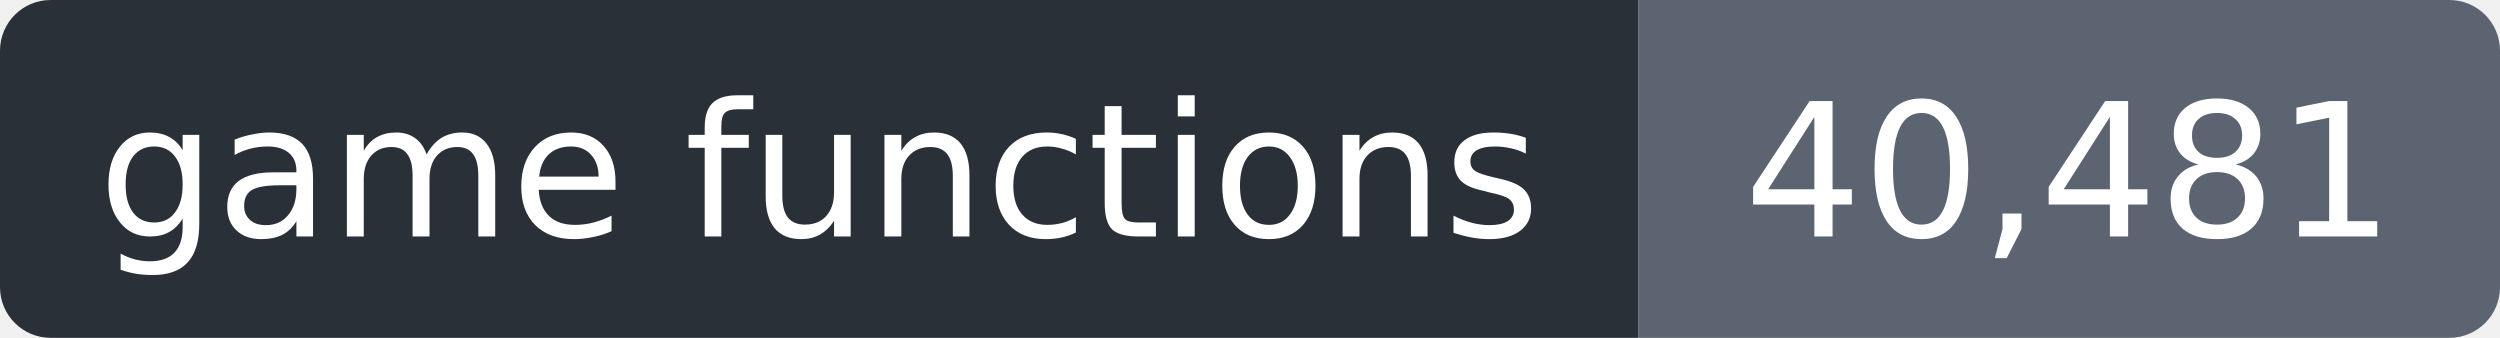
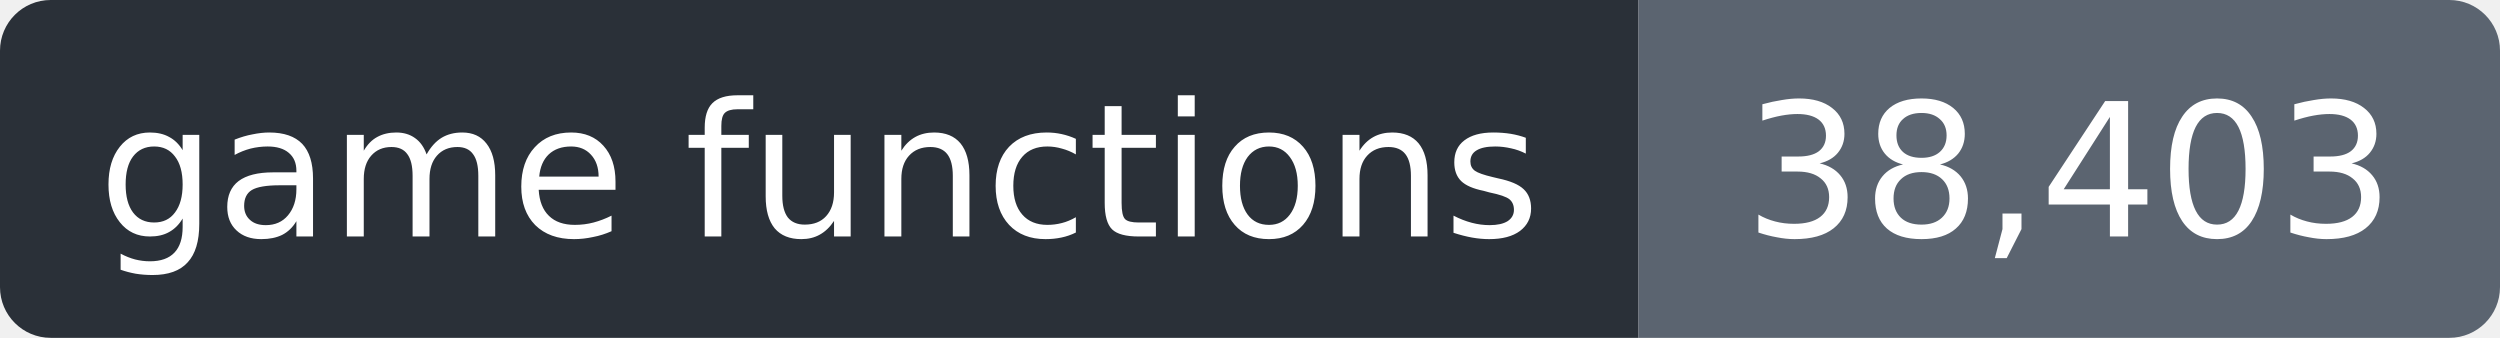
- <svg xmlns="http://www.w3.org/2000/svg" width="148" height="20" role="img" aria-label="game functions: 40,481">
+ <svg xmlns="http://www.w3.org/2000/svg" width="148" height="20" role="img" aria-label="game functions: 38,403">
  <clipPath id="r">
    <rect width="148" height="20" rx="3" />
  </clipPath>
  <g clip-path="url(#r)">
    <rect width="97" height="20" fill="#2a3038" />
    <rect x="97" width="51" height="20" fill="#5b6470" />
  </g>
  <g fill="#fff" font-family="Verdana,Geneva,DejaVu Sans,sans-serif" font-size="11" text-anchor="middle">
    <text x="48.5" y="14" textLength="85">game functions</text>
-     <text x="122.5" y="14" textLength="39">40,481</text>
+     <text x="122.5" y="14" textLength="39">38,403</text>
  </g>
</svg>
